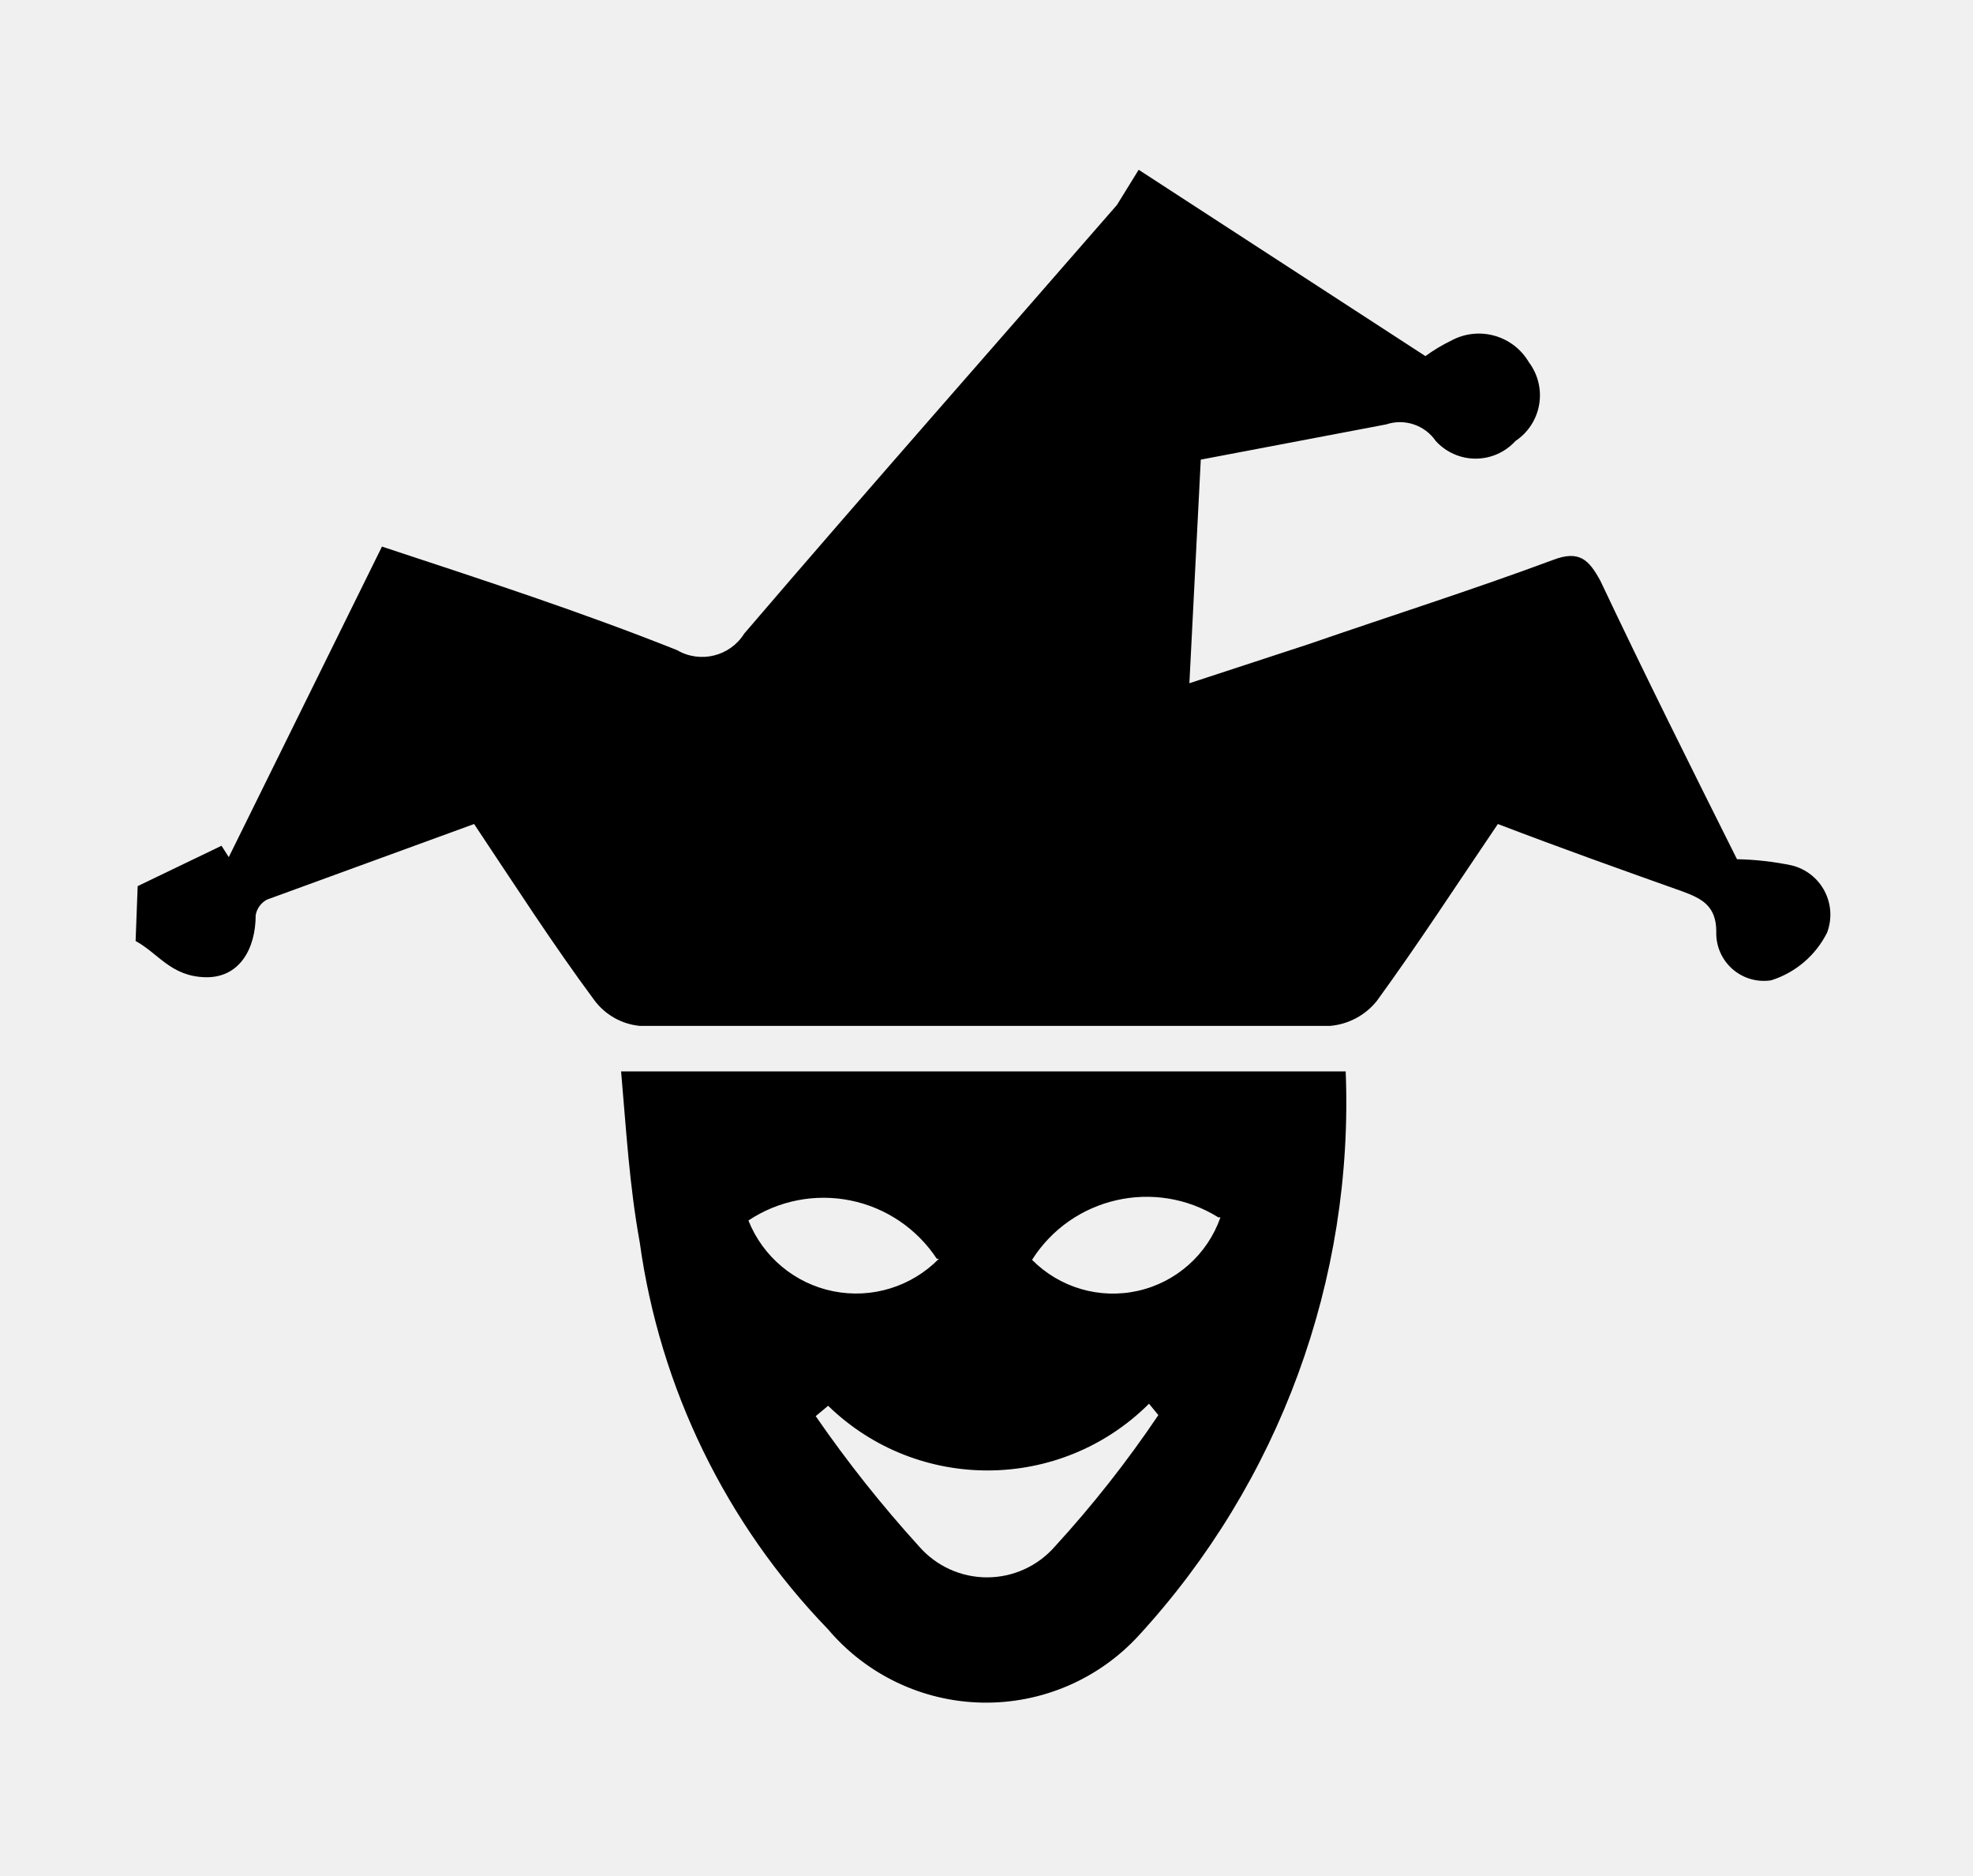
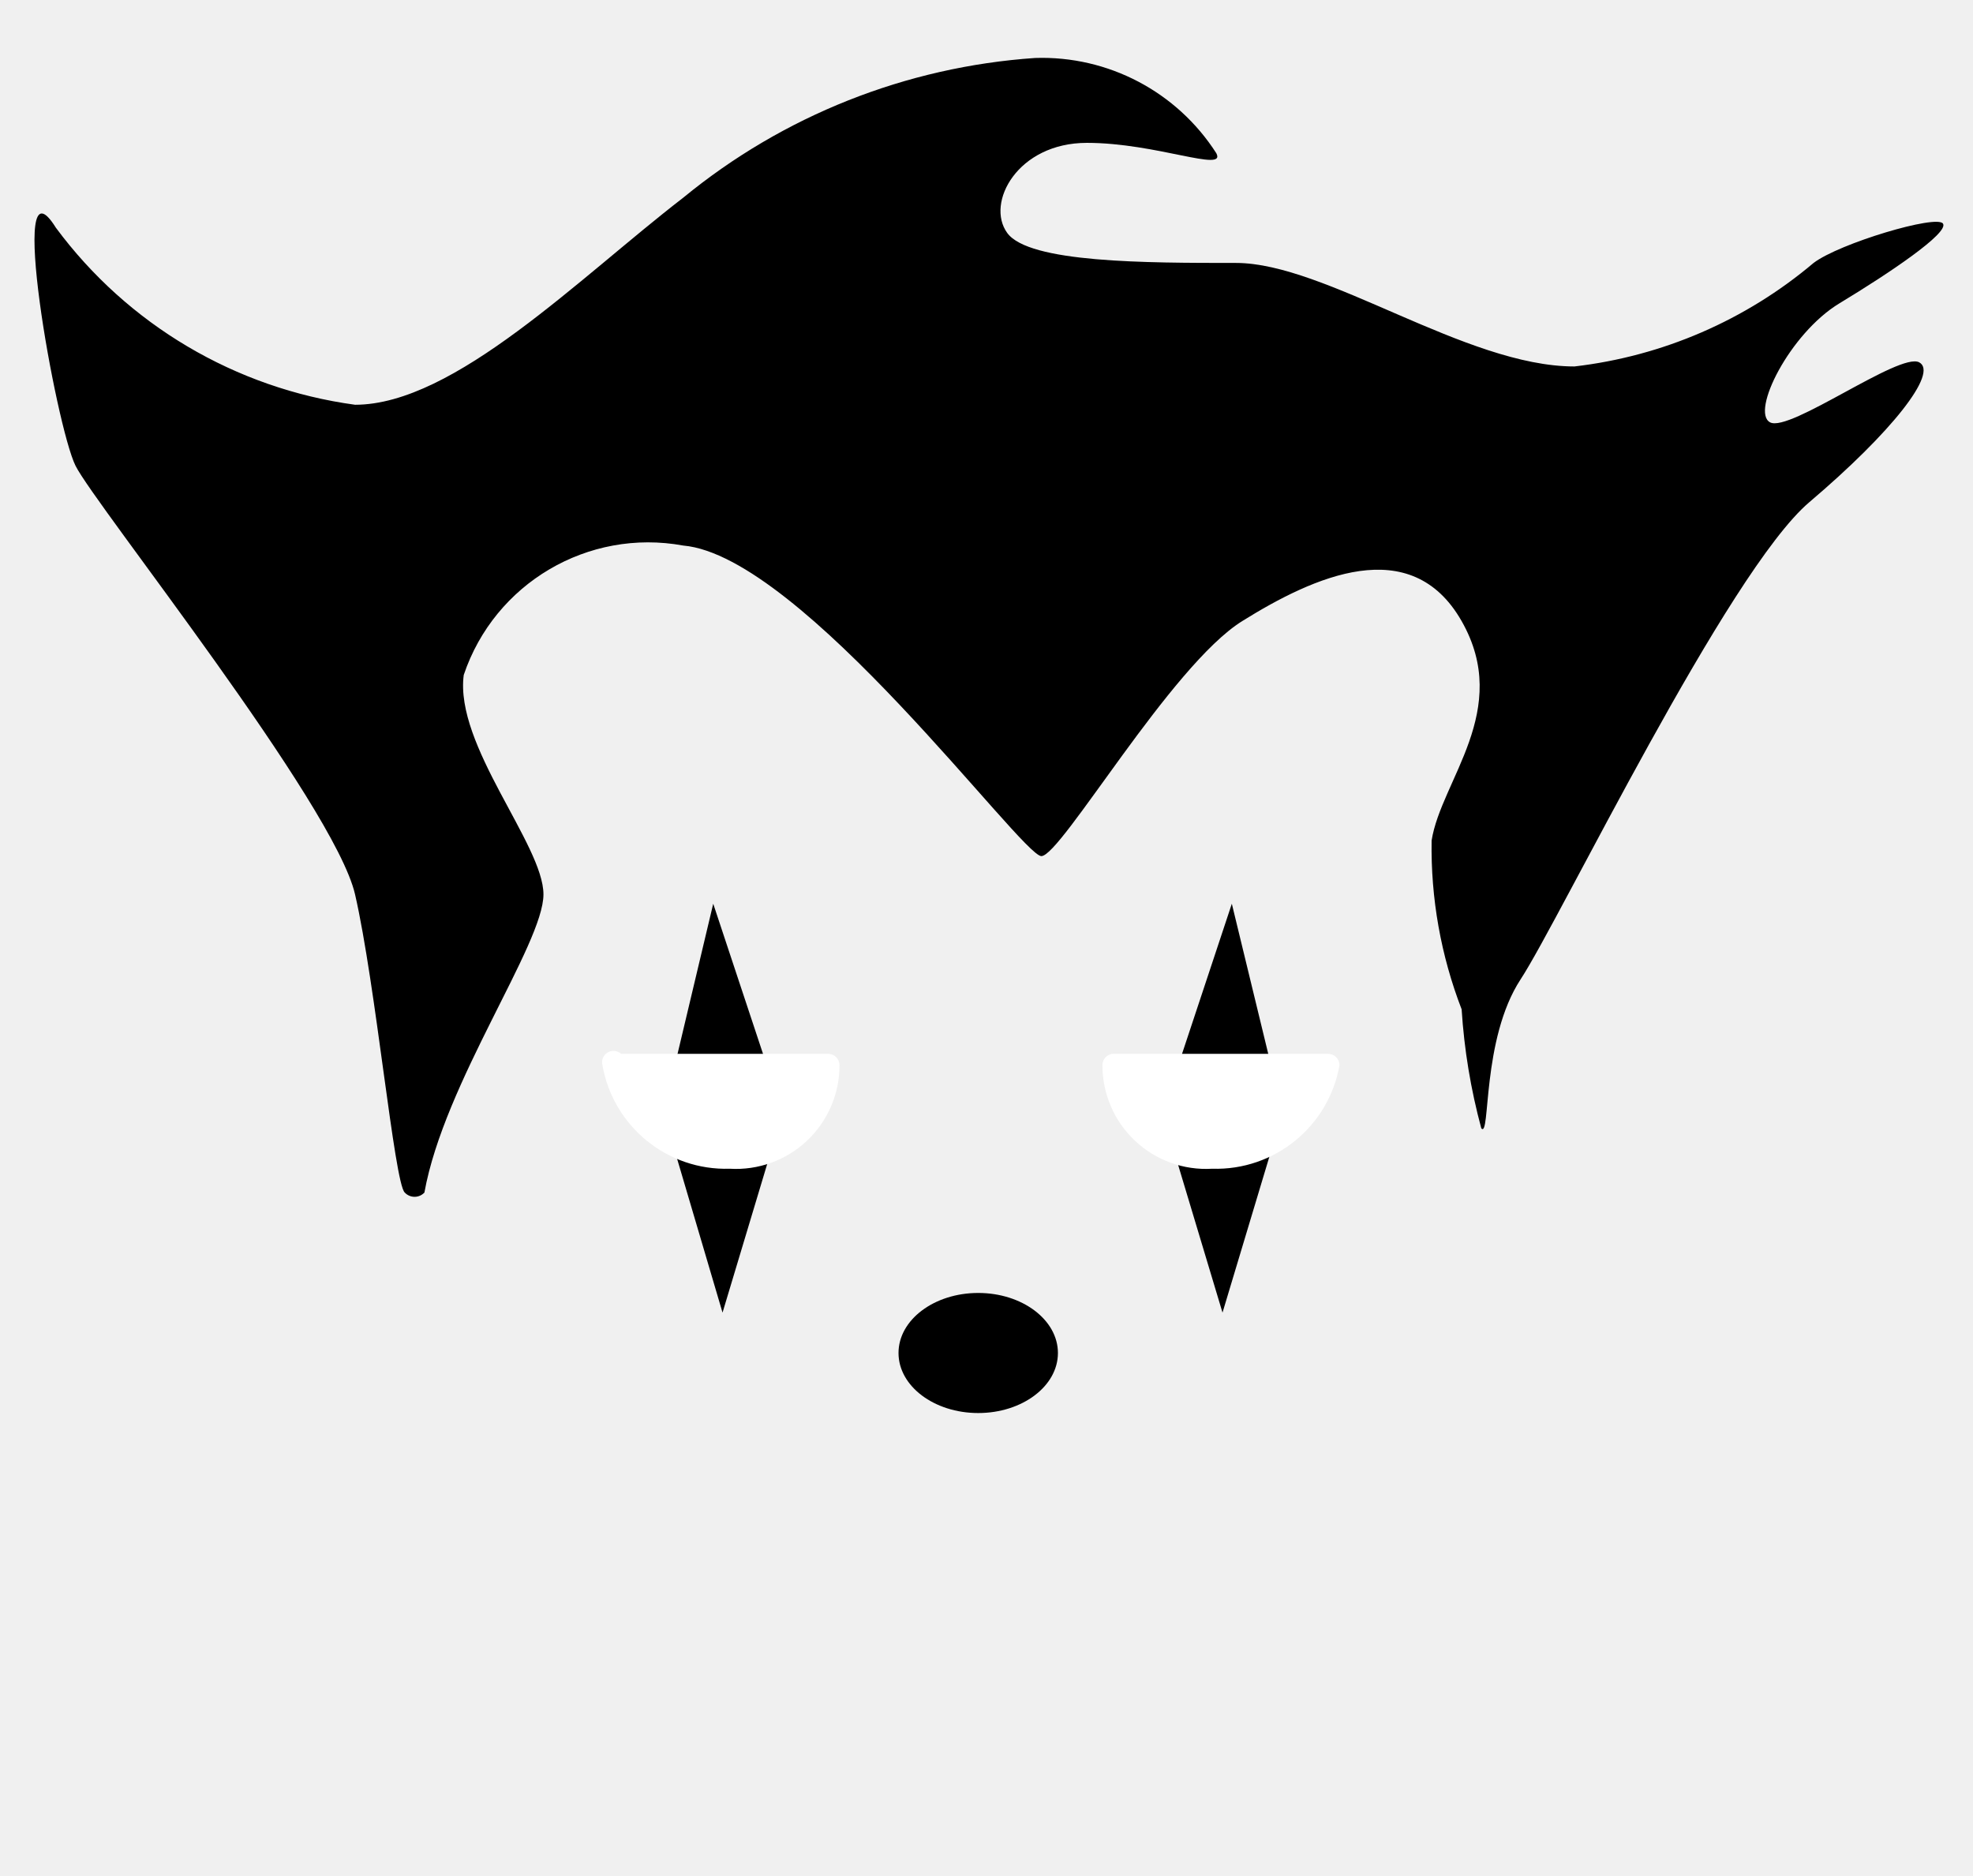
<svg xmlns="http://www.w3.org/2000/svg" id="Layer_1" data-name="Layer 1" viewBox="0 0 19.06 18.12">
-   <path d="M1.33,8.56l.81-.39.07.11,1.48-3c1,.33,1.92.63,2.85,1a.48.48,0,0,0,.65-.16c1.19-1.39,2.4-2.76,3.6-4.14L11,1.64l2.77,1.8a1.65,1.65,0,0,1,.25-.15.56.56,0,0,1,.75.21.53.53,0,0,1-.13.76.52.52,0,0,1-.77,0,.42.42,0,0,0-.48-.16l-1.79.34-.11,2.16,1.16-.38c.78-.27,1.57-.52,2.35-.81.26-.1.35,0,.46.2.43.91.88,1.81,1.32,2.69a2.86,2.86,0,0,1,.53.06.49.49,0,0,1,.34.65.91.91,0,0,1-.54.46A.46.46,0,0,1,16.58,9c0-.25-.14-.32-.33-.39-.59-.21-1.18-.42-1.78-.65-.4.59-.77,1.16-1.17,1.71a.65.65,0,0,1-.45.24c-2.22,0-4.45,0-6.67,0a.62.62,0,0,1-.44-.25c-.4-.54-.76-1.1-1.16-1.7l-2,.73a.21.21,0,0,0-.11.15c0,.33-.16.61-.49.6s-.45-.23-.67-.35Z" />
-   <path d="M6,10.35h7A7.61,7.61,0,0,1,11,15.8a2,2,0,0,1-3-.06A6.7,6.7,0,0,1,6.18,12C6.08,11.45,6.05,10.92,6,10.35Zm2,3.23-.12.1a12,12,0,0,0,1,1.26.87.87,0,0,0,1.31,0,10.84,10.84,0,0,0,1-1.27l-.09-.11A2.21,2.21,0,0,1,8,13.58Zm3.77-1.82a1.31,1.31,0,0,0-1.8.41A1.1,1.1,0,0,0,11.79,11.76Zm-2.72.4a1.31,1.31,0,0,0-1.82-.37A1.12,1.12,0,0,0,9.07,12.16Z" />
+   <path d="M4.1,11.52c.19-1.06,1.15-2.4,1.15-2.88S4.39,7.2,4.48,6.52A1.88,1.88,0,0,1,6.6,5.27c1.15.1,3.27,3,3.46,3S11.31,6.43,12,6s1.63-.86,2.12,0-.2,1.54-.29,2.12a4.33,4.33,0,0,0,.29,1.63,5.81,5.81,0,0,0,.19,1.15c.09.1,0-.86.38-1.44s2-3.94,2.79-4.61,1.25-1.25,1.06-1.35-1.25.68-1.44.58.19-.86.67-1.15,1.06-.68,1-.77-1,.19-1.25.38a4.36,4.36,0,0,1-2.31,1c-1.05,0-2.4-1-3.27-1s-2,0-2.21-.29.1-.87.77-.87,1.35.29,1.25.1A2,2,0,0,0,10,.56,6,6,0,0,0,6.6,1.91c-1,.77-2.21,2-3.17,2A4.32,4.32,0,0,1,.54,2.2c-.48-.77,0,1.92.19,2.3s2.5,3.27,2.7,4.14.38,2.79.48,2.88A.13.13,0,0,0,4.1,11.52Z" />
+   <polygon points="6.41 10.75 6.89 8.73 7.56 10.75 6.98 12.68 6.41 10.75" />
+   <path d="M6,10.18H8a.11.11,0,0,1,.11.11,1,1,0,0,1-1.06,1,1.21,1.21,0,0,1-1.23-1A.11.11,0,0,1,6,10.18Z" style="fill:#fff" />
+   <polygon points="12.39 10.75 11.9 8.73 11.23 10.75 11.81 12.68 12.39 10.75" />
+   <path d="M12.83,10.18H10.77a.11.11,0,0,0-.12.11,1,1,0,0,0,1.06,1,1.21,1.21,0,0,0,1.23-1A.11.11,0,0,0,12.83,10.18Z" style="fill:#fff" />
+   <ellipse cx="9.45" cy="13.07" rx="0.77" ry="0.58" />
</svg>
